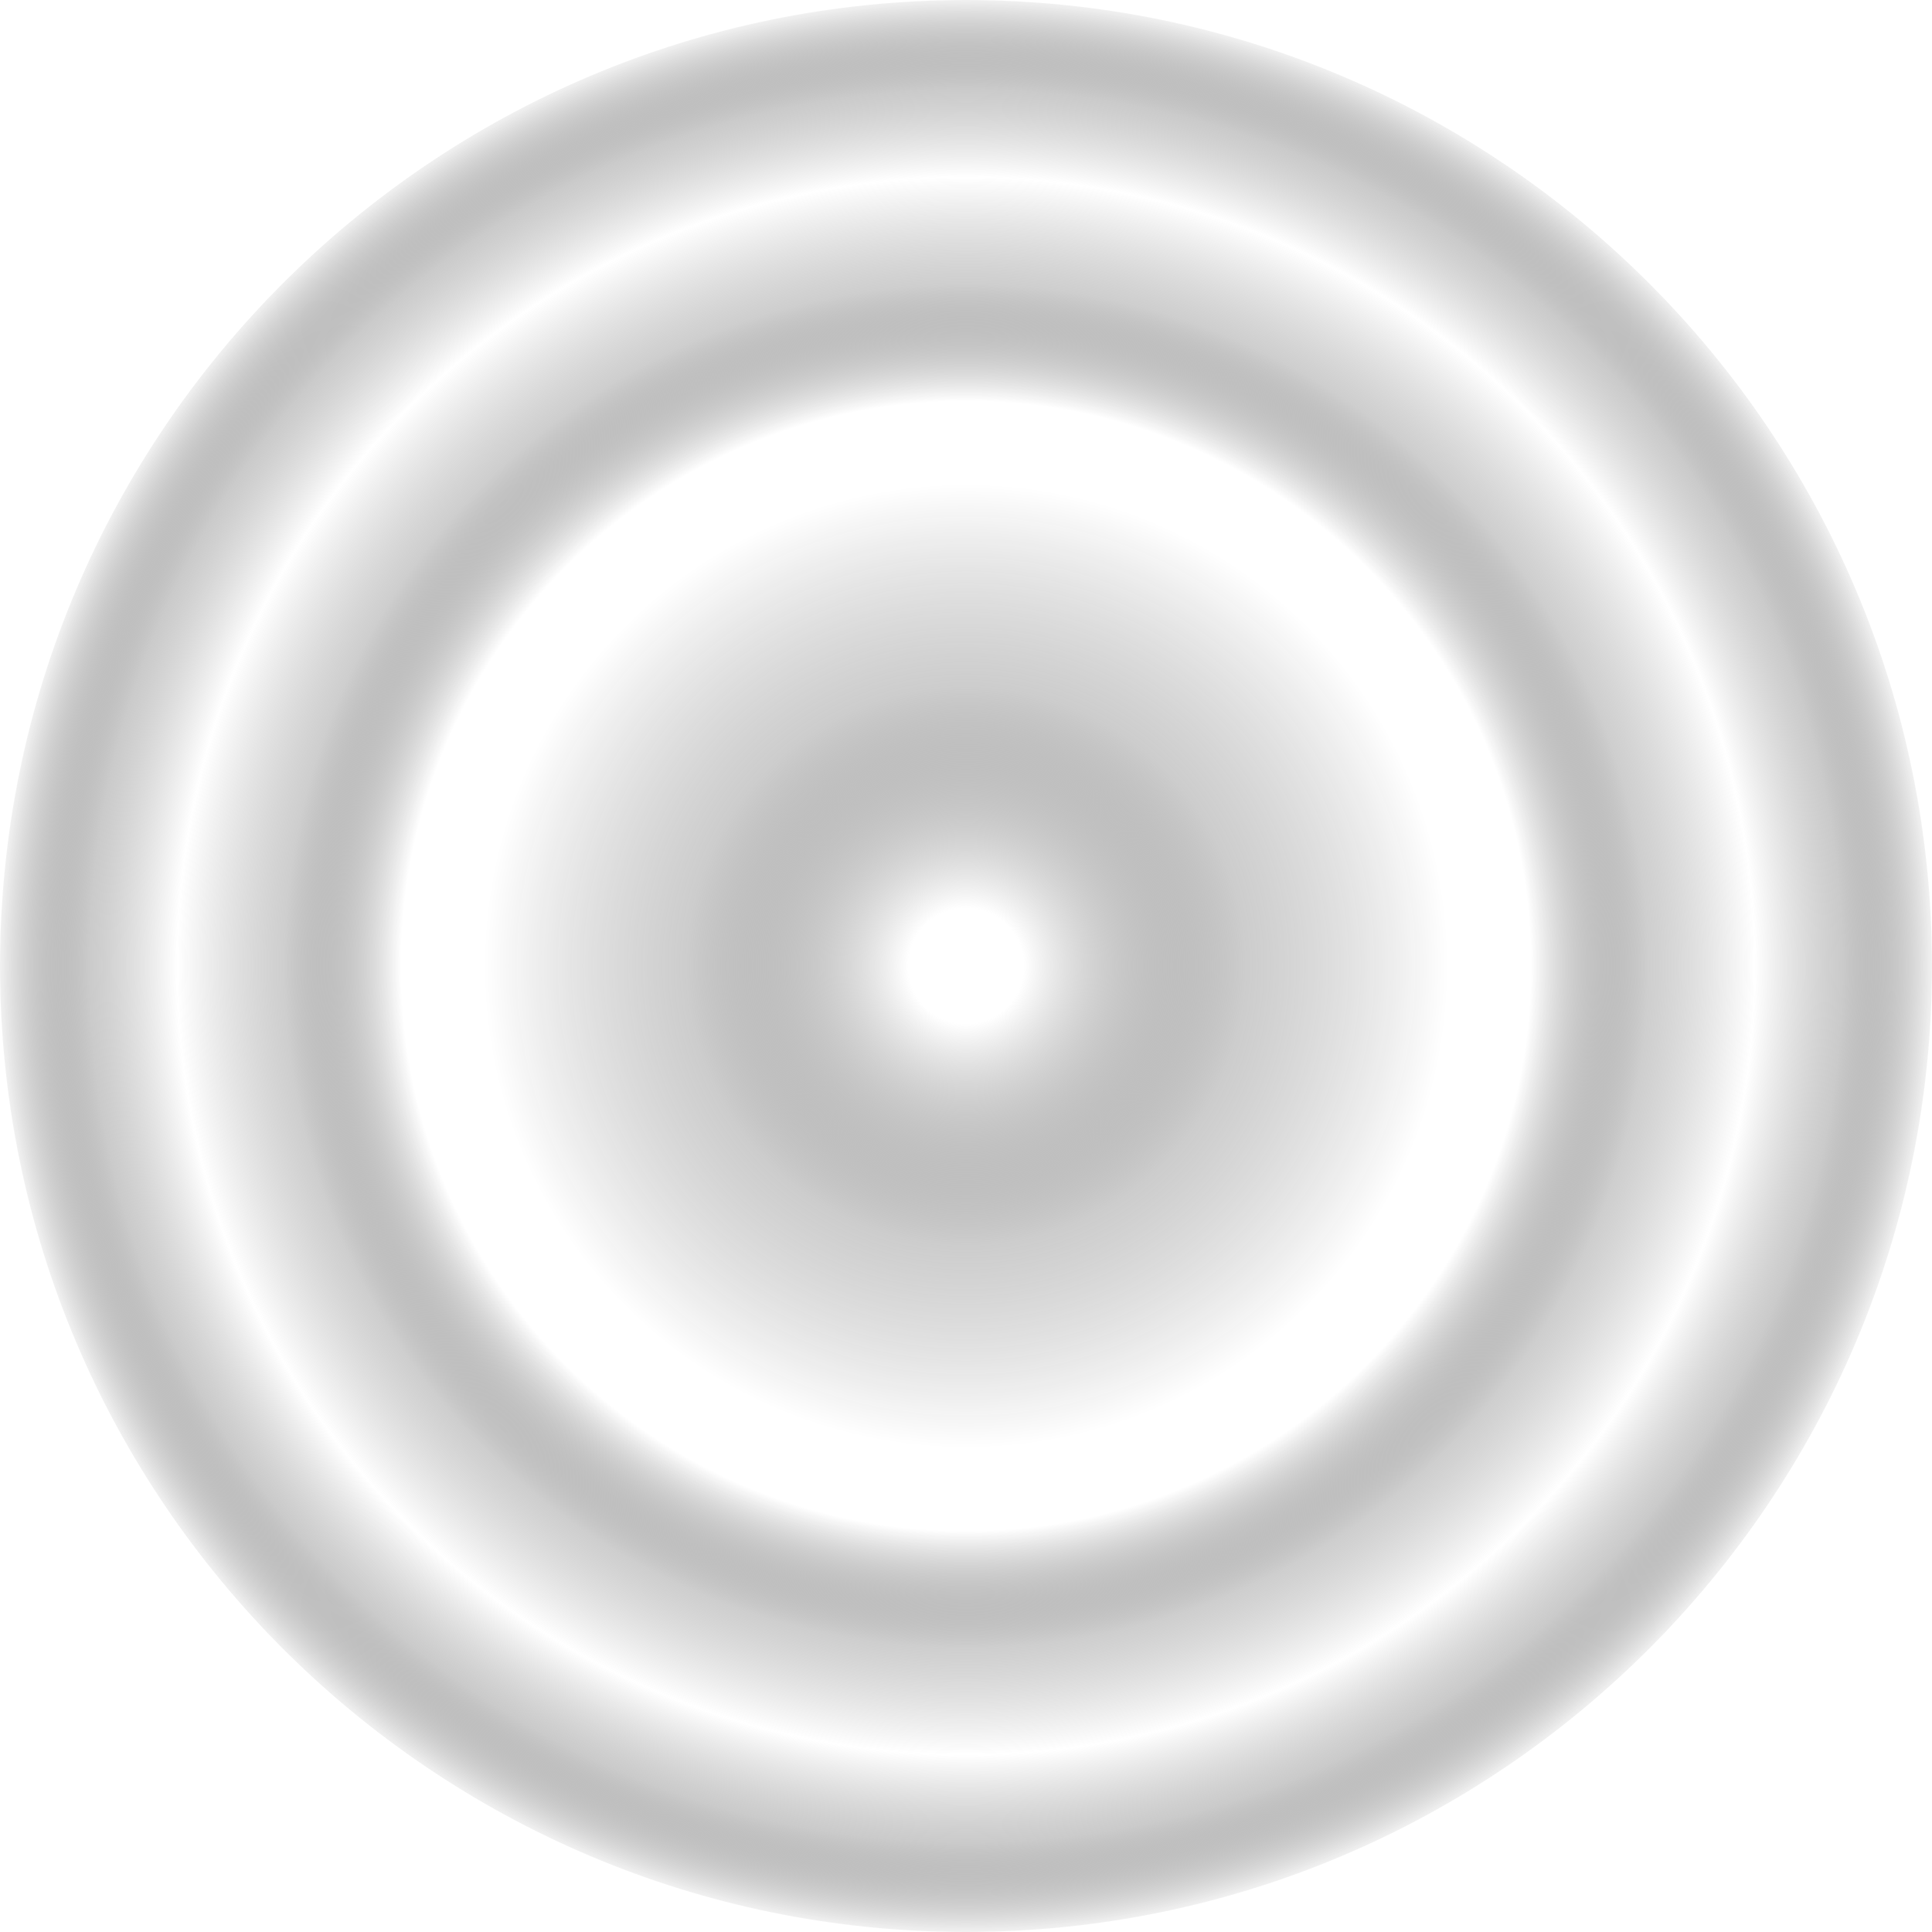
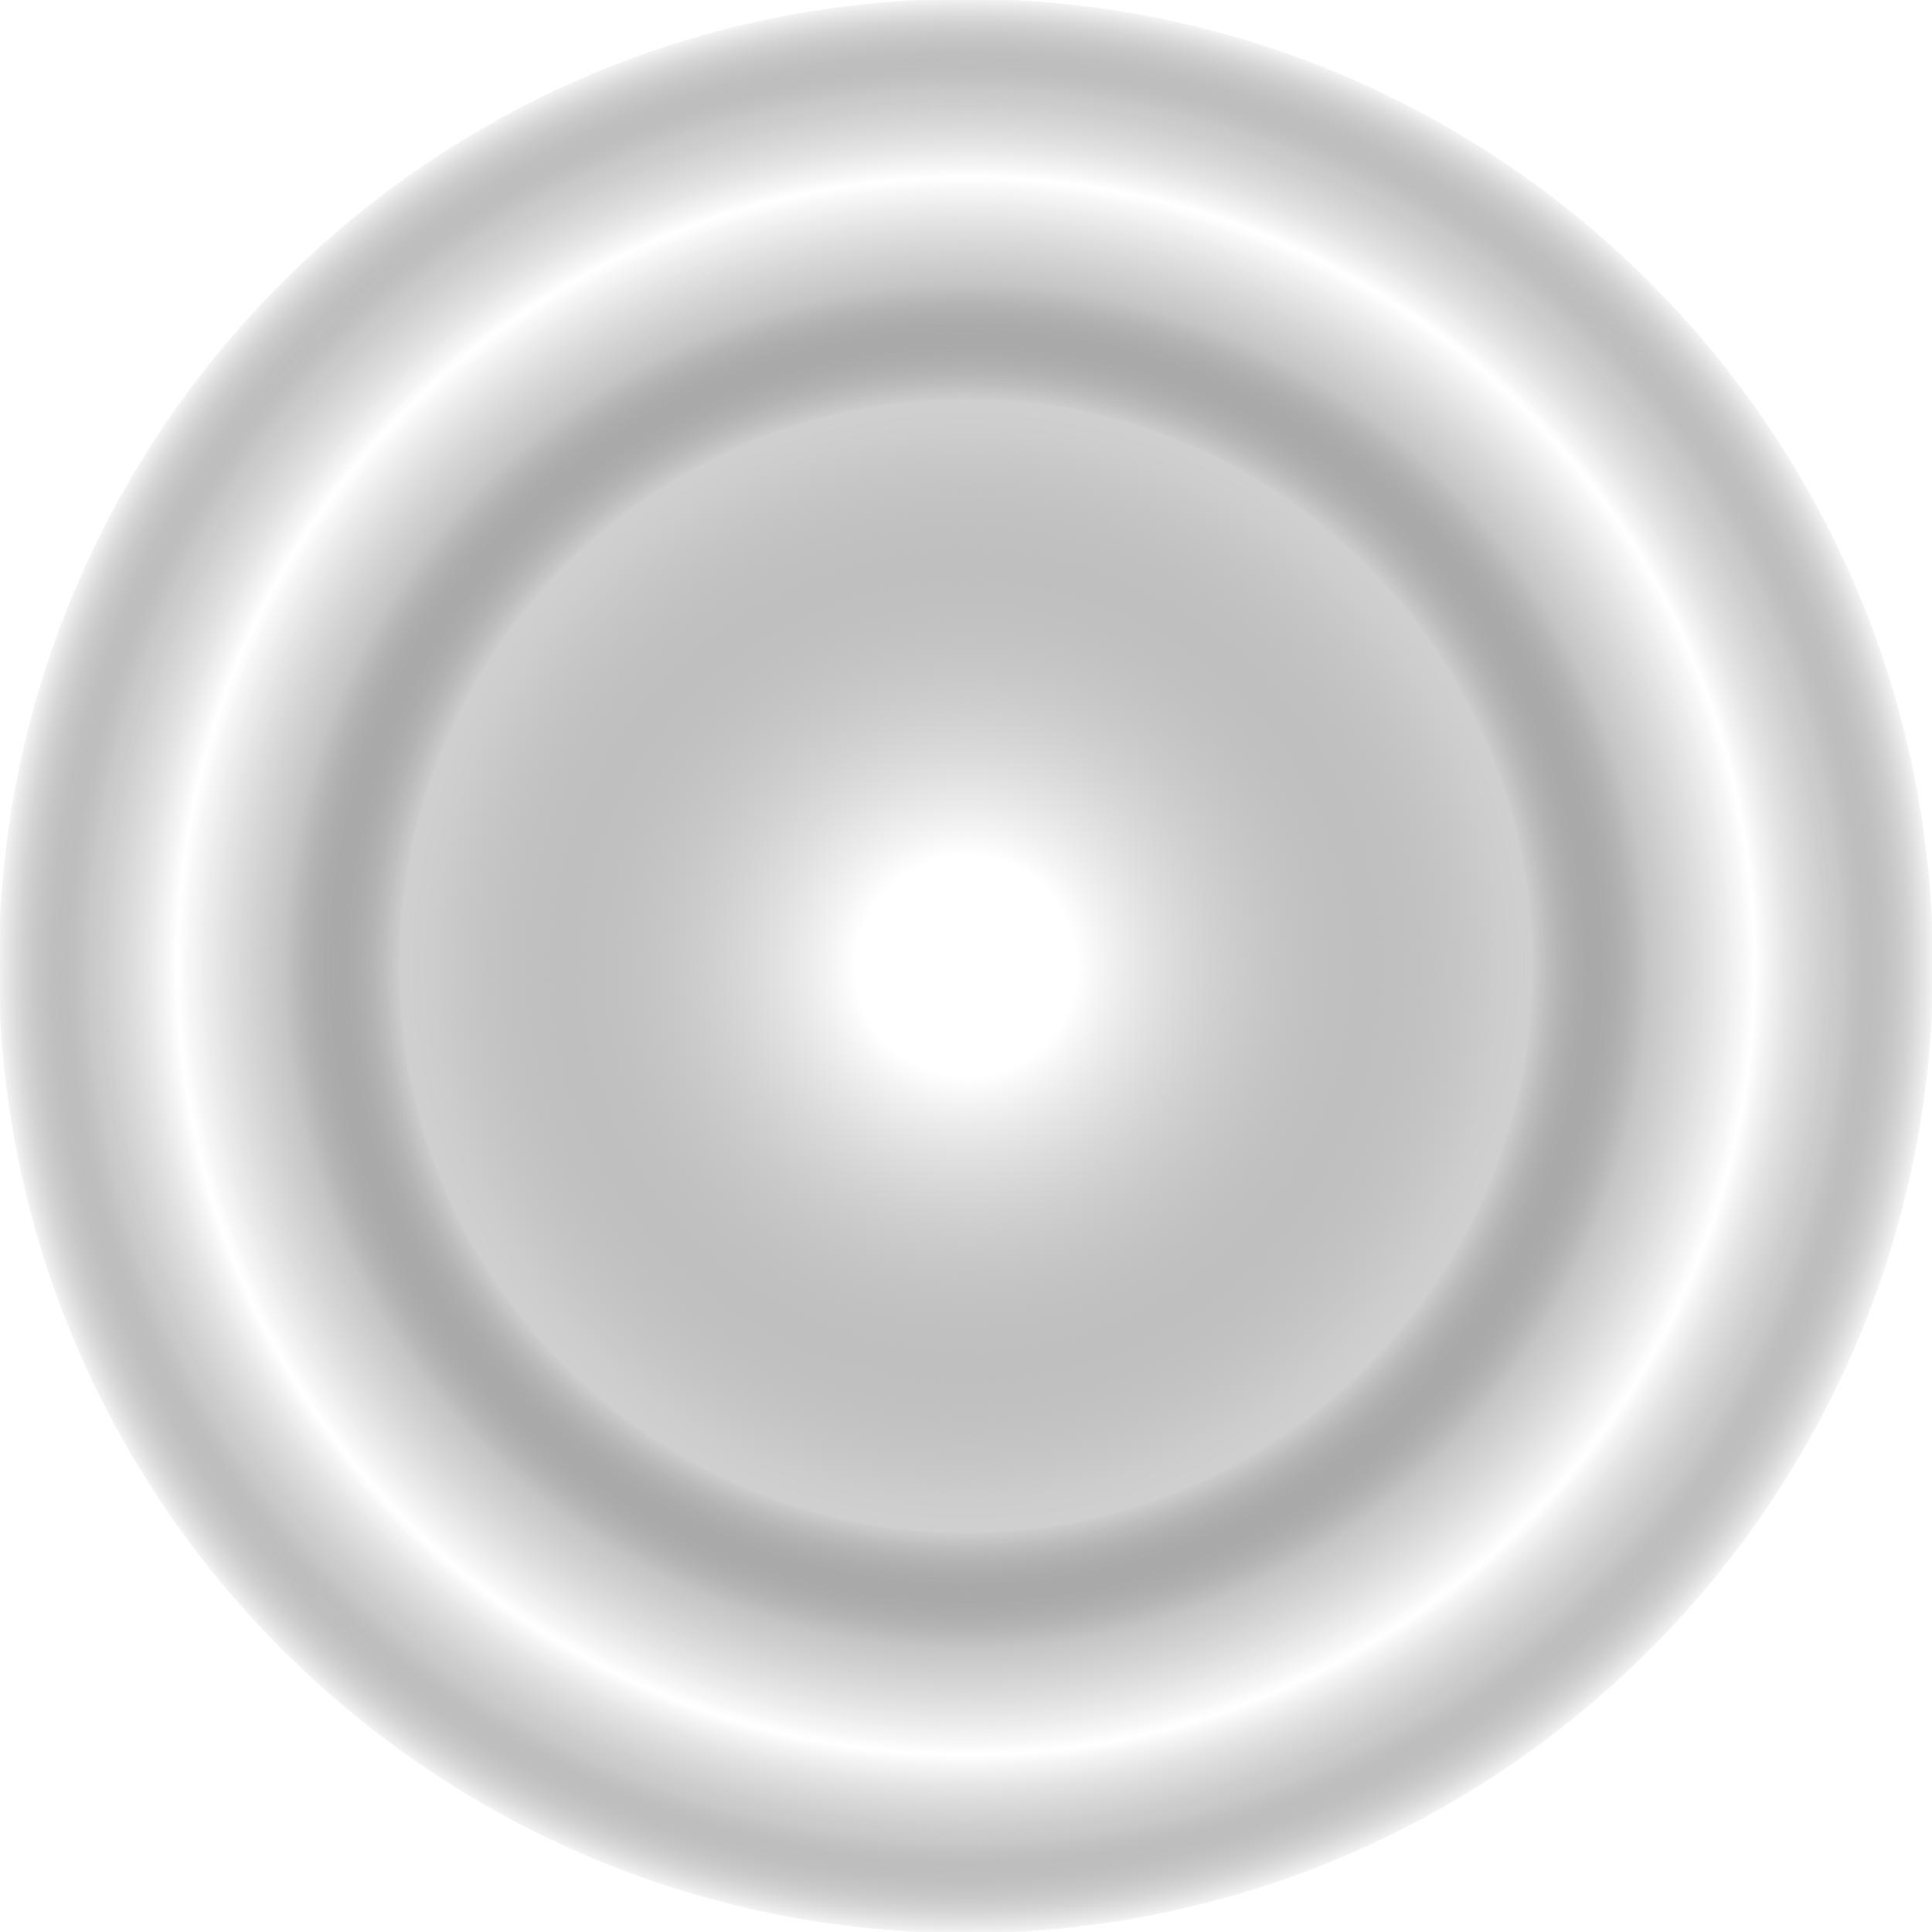
- <svg xmlns="http://www.w3.org/2000/svg" width="100%" height="100%" viewBox="0 0 100 100" version="1.1" xml:space="preserve" style="fill-rule:evenodd;clip-rule:evenodd;stroke-linejoin:round;stroke-miterlimit:2;">
-   <g transform="matrix(3.125,0,0,3.125,0,0)">
-     <g id="Hull" transform="matrix(1,0,0,1,-226,-2)">
+ <svg xmlns="http://www.w3.org/2000/svg" width="100" height="100" viewBox="0 0 100 100" version="1.1" xml:space="preserve" style="clip-rule:evenodd;fill-rule:evenodd;stroke-linejoin:round;stroke-miterlimit:2" id="svg11">
+   <g transform="matrix(3.12867,0,0,3.12867,-14.07868,-14.07535)" id="g2">
+     <g id="Hull" transform="translate(-226,-2)">
      <g id="Probe">
        <g id="Hull1">
          <g id="Body" transform="matrix(2.66667,0,0,2.66667,-403.333,-30)">
-             <circle cx="242" cy="18" r="3" style="fill:url(#_Radial1);" />
+             <circle cx="243.68" cy="19.68" style="fill:url(#_Radial1);stroke-width:1.888" id="circle1" r="6.293" />
          </g>
-           <g transform="matrix(1,0,0,1,-795,0)">
-             <path d="M1037,2C1045.83,2 1053,9.169 1053,18C1053,26.831 1045.83,34 1037,34C1028.17,34 1021,26.831 1021,18C1021,9.169 1028.17,2 1037,2ZM1037,9.5C1032.31,9.5 1028.5,13.309 1028.5,18C1028.5,22.691 1032.31,26.5 1037,26.5C1041.69,26.5 1045.5,22.691 1045.5,18C1045.5,13.309 1041.69,9.5 1037,9.5Z" style="fill:url(#_Radial2);" />
+           <g transform="translate(-790.52,4.48)" id="g1">
+             <path d="m 1037,2 c 8.83,0 16,7.169 16,16 0,8.831 -7.17,16 -16,16 -8.83,0 -16,-7.169 -16,-16 0,-8.831 7.17,-16 16,-16 z m 0,7.5 c -4.69,0 -8.5,3.809 -8.5,8.5 0,4.691 3.81,8.5 8.5,8.5 4.69,0 8.5,-3.809 8.5,-8.5 0,-4.691 -3.81,-8.5 -8.5,-8.5 z" style="fill:url(#_Radial2)" id="path1" />
          </g>
        </g>
      </g>
    </g>
  </g>
-   <defs>
-     <radialGradient id="_Radial1" cx="0" cy="0" r="1" gradientUnits="userSpaceOnUse" gradientTransform="matrix(3,0,0,3,242,18)">
-       <stop offset="0" style="stop-color:white;stop-opacity:1" />
-       <stop offset="0.12" style="stop-color:white;stop-opacity:1" />
-       <stop offset="0.58" style="stop-color:rgb(69,69,69);stop-opacity:0.27" />
-       <stop offset="1" style="stop-color:black;stop-opacity:0" />
+   <defs id="defs11">
+     <radialGradient id="_Radial1" cx="0" cy="0" r="1" gradientUnits="userSpaceOnUse" gradientTransform="matrix(5.663342,0,0,5.663342,243.68,19.68)">
+       <stop offset="0" style="stop-color:white;stop-opacity:1" id="stop2" />
+       <stop offset="0.12" style="stop-color:white;stop-opacity:1" id="stop3" />
+       <stop offset="0.58" style="stop-color:rgb(69,69,69);stop-opacity:0.27" id="stop4" />
+       <stop offset="1" style="stop-color:black;stop-opacity:0" id="stop5" />
    </radialGradient>
    <radialGradient id="_Radial2" cx="0" cy="0" r="1" gradientUnits="userSpaceOnUse" gradientTransform="matrix(16,0,0,16,1037,18)">
-       <stop offset="0" style="stop-color:black;stop-opacity:0" />
-       <stop offset="0.58" style="stop-color:black;stop-opacity:0" />
-       <stop offset="0.7" style="stop-color:rgb(189,189,189);stop-opacity:0.74" />
-       <stop offset="0.81" style="stop-color:white;stop-opacity:1" />
-       <stop offset="0.9" style="stop-color:rgb(181,181,181);stop-opacity:0.71" />
-       <stop offset="1" style="stop-color:black;stop-opacity:0" />
+       <stop offset="0" style="stop-color:black;stop-opacity:0" id="stop6" />
+       <stop offset="0.58" style="stop-color:black;stop-opacity:0" id="stop7" />
+       <stop offset="0.7" style="stop-color:rgb(189,189,189);stop-opacity:0.74" id="stop8" />
+       <stop offset="0.81" style="stop-color:white;stop-opacity:1" id="stop9" />
+       <stop offset="0.9" style="stop-color:rgb(181,181,181);stop-opacity:0.71" id="stop10" />
+       <stop offset="1" style="stop-color:black;stop-opacity:0" id="stop11" />
    </radialGradient>
  </defs>
</svg>
